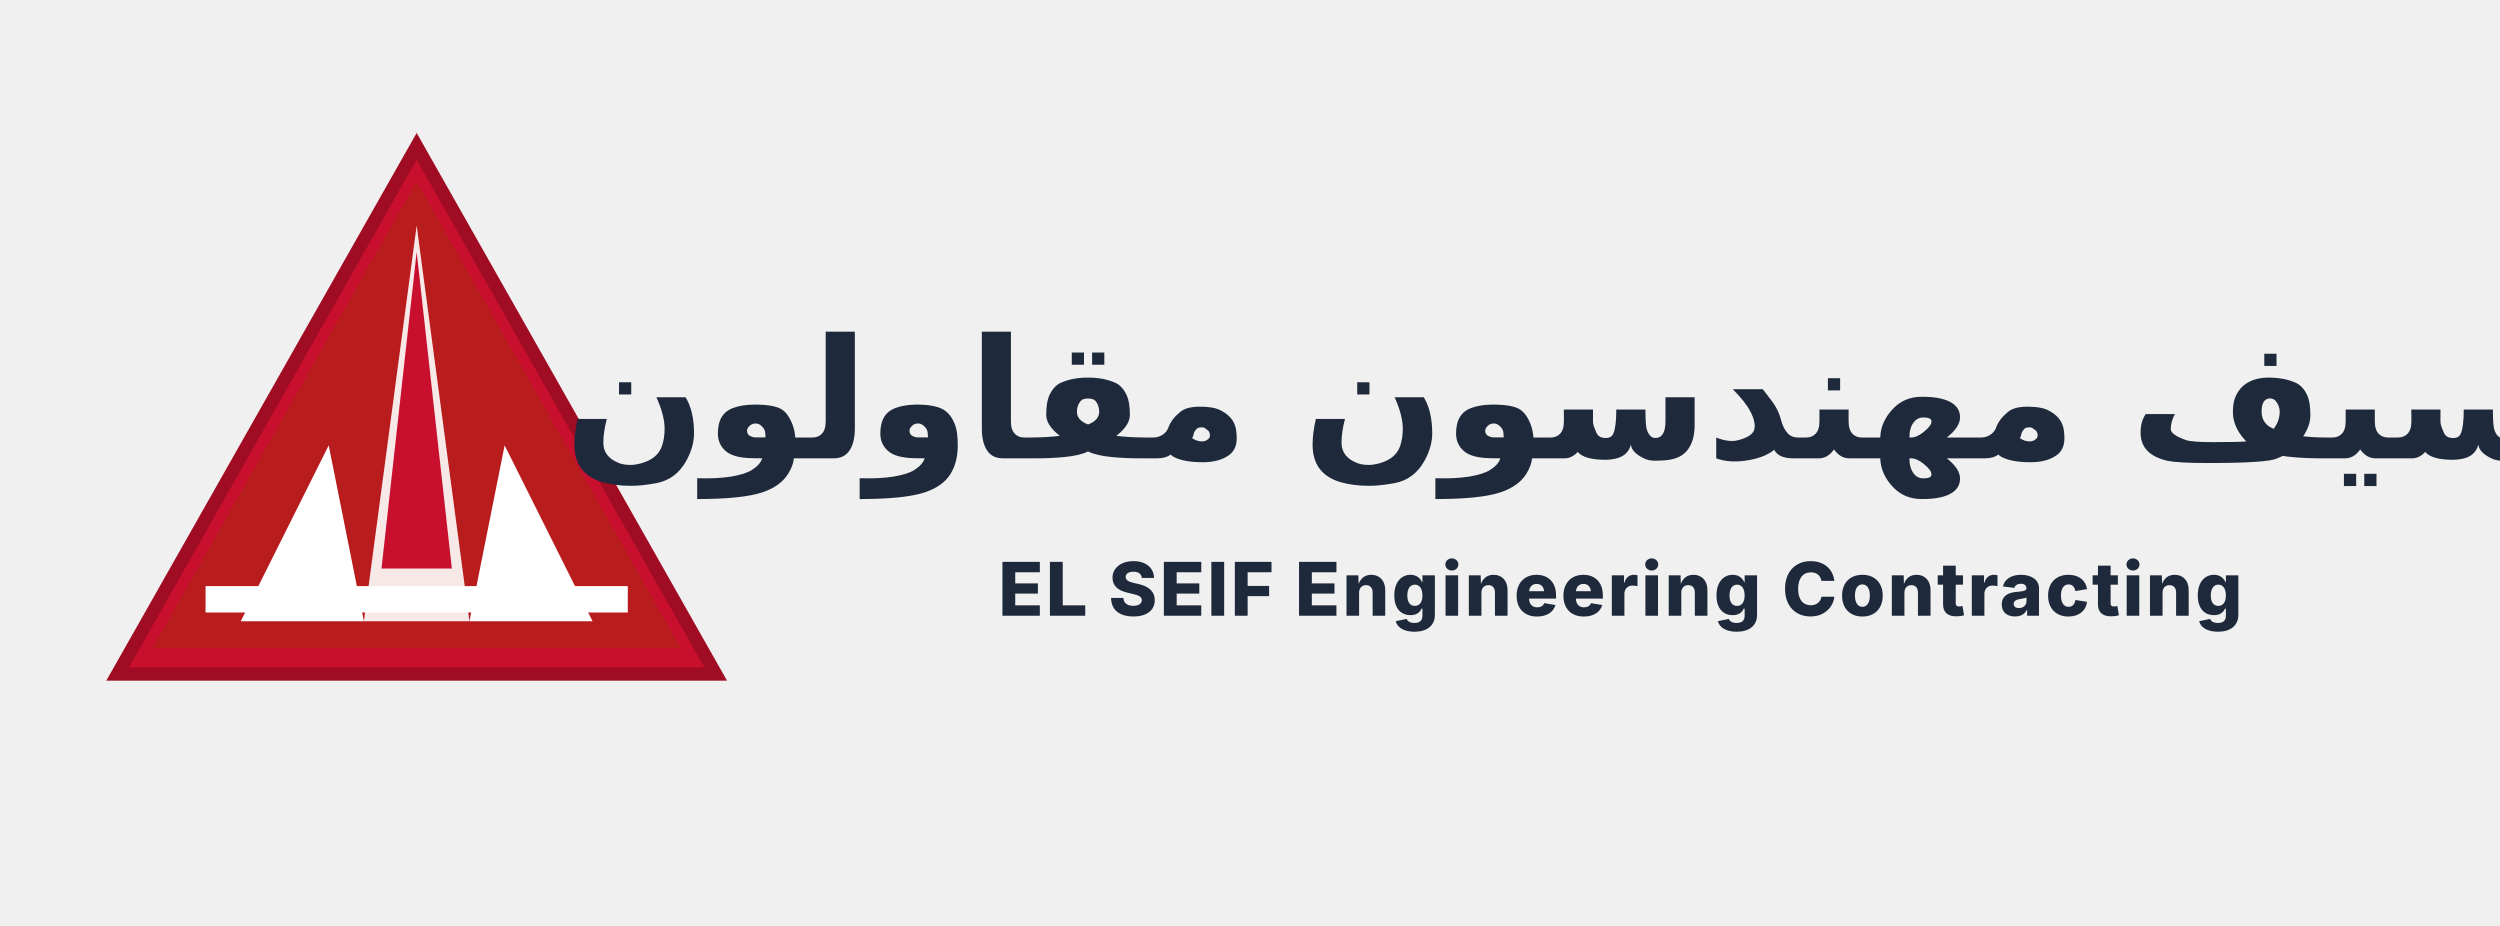
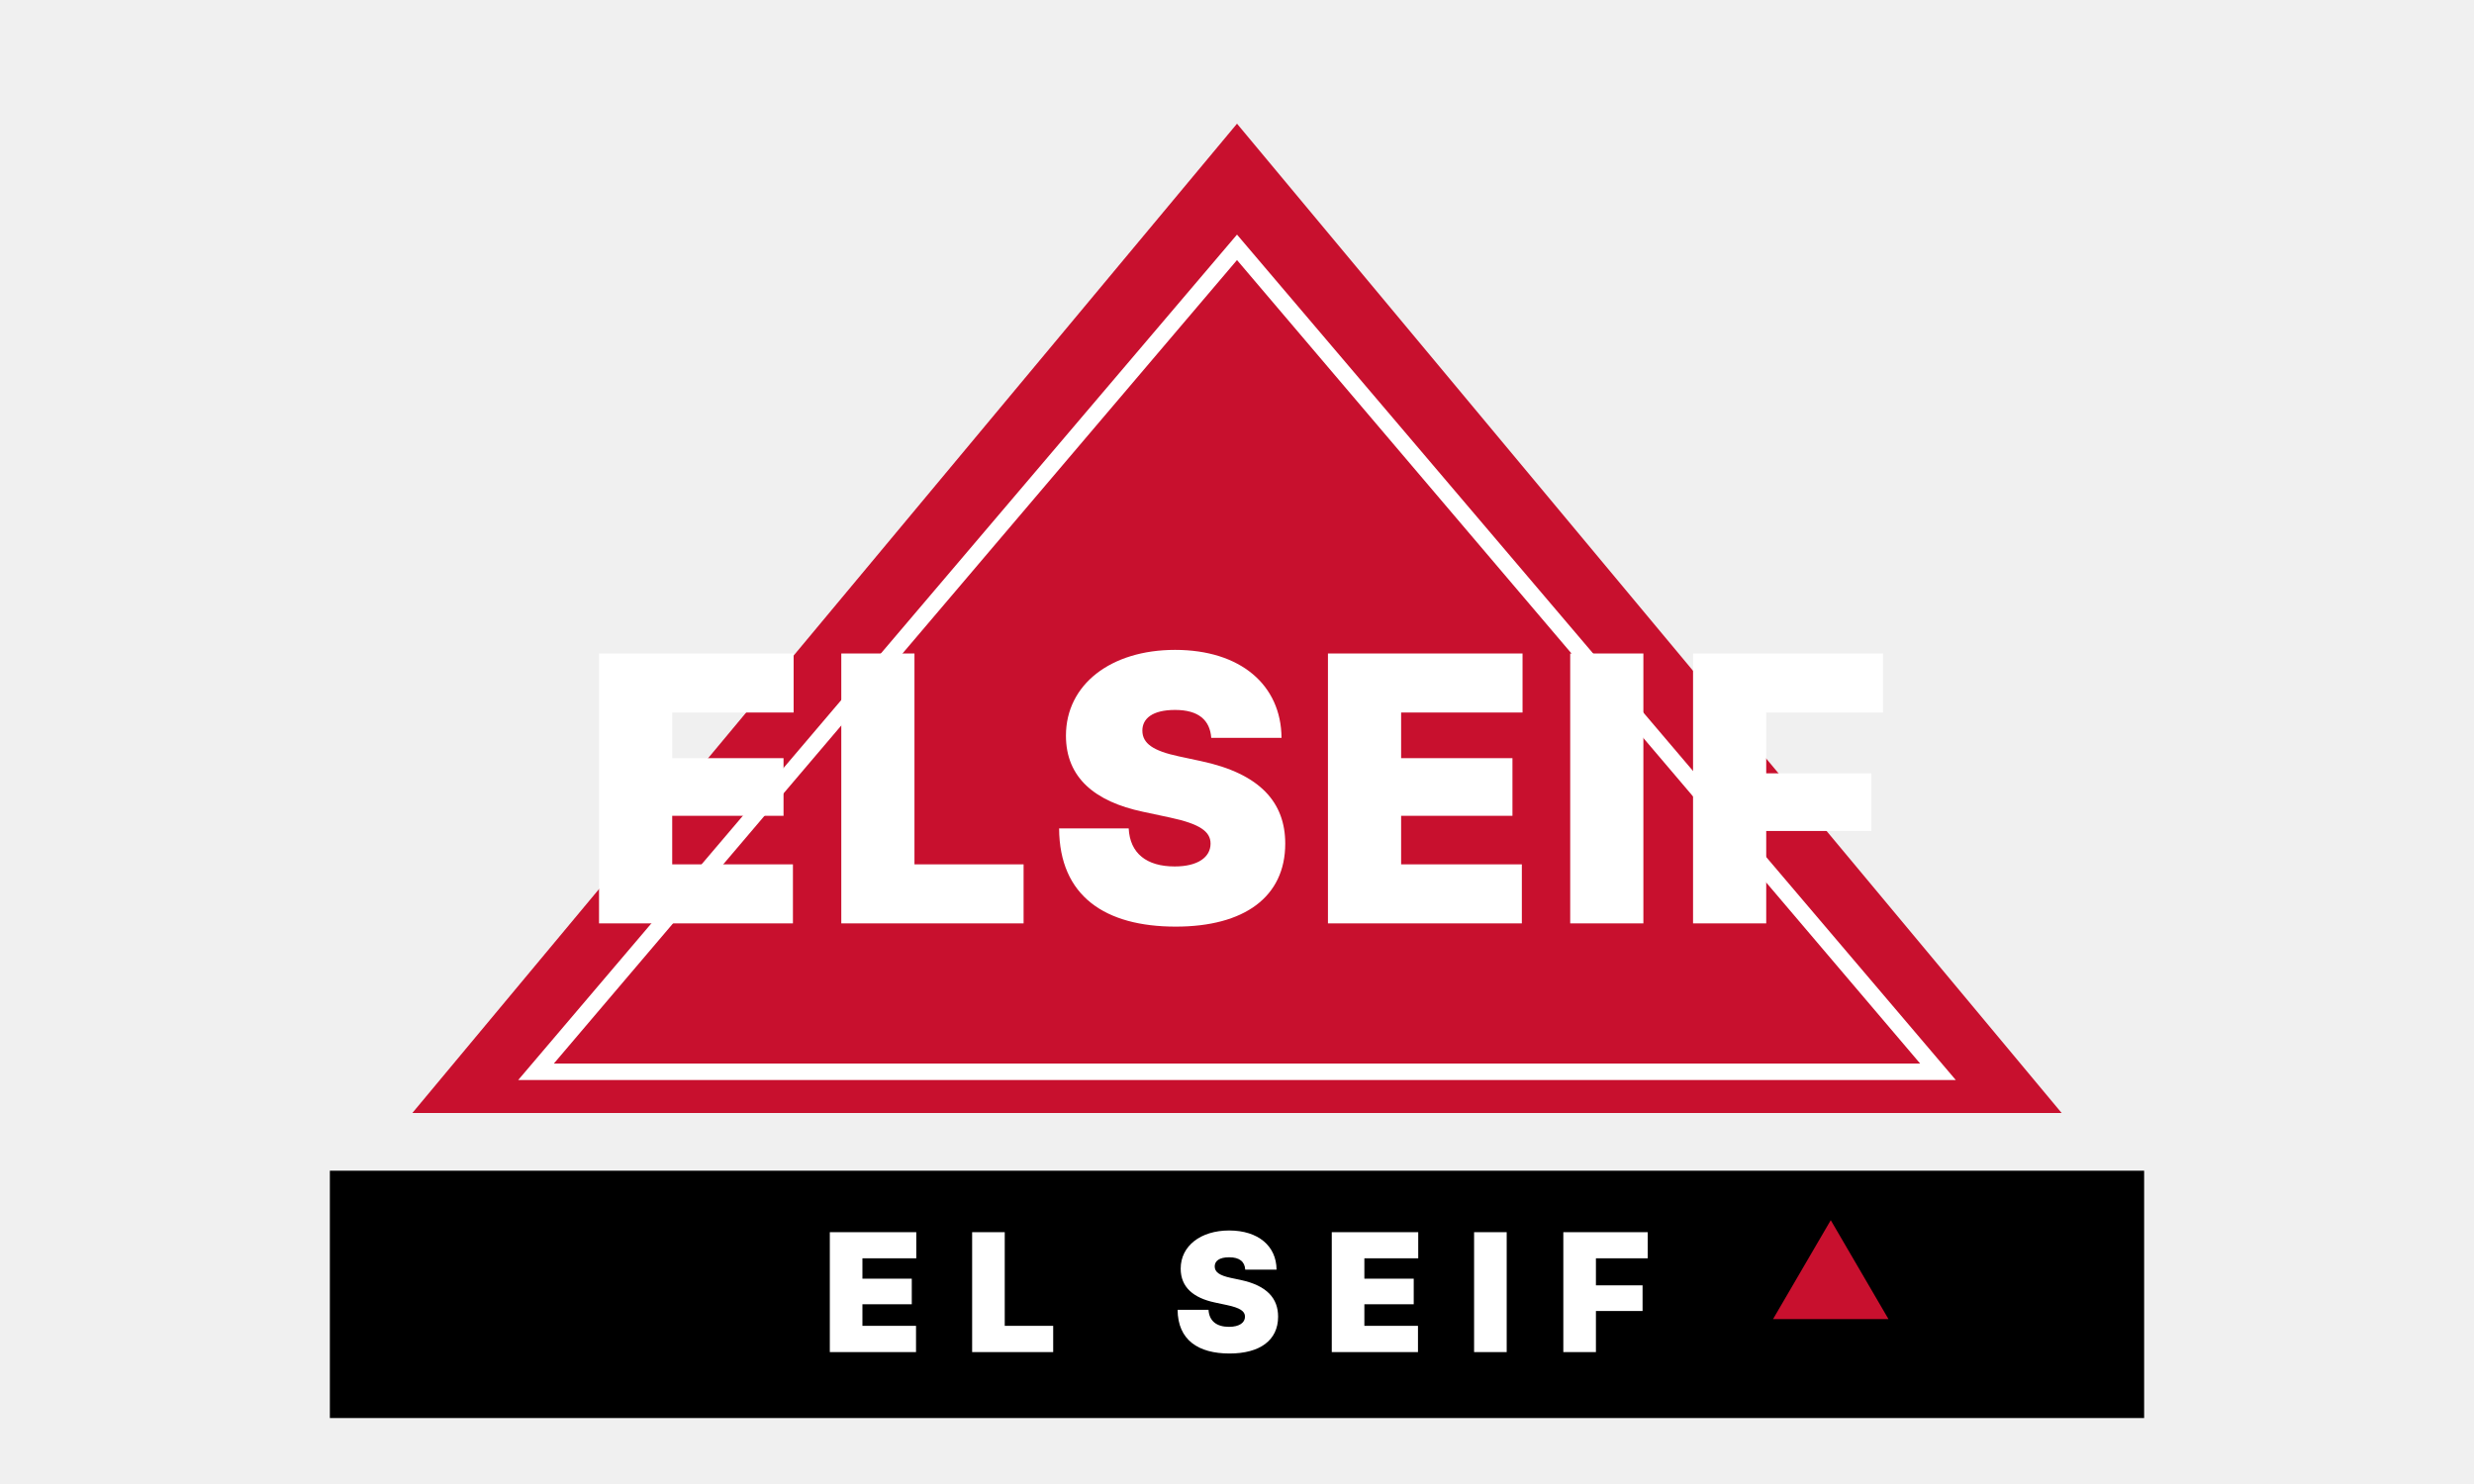
- <svg xmlns="http://www.w3.org/2000/svg" viewBox="0 0 540 200" fill="none">
-   <g transform="translate(90, 100) scale(0.95)">
-     <polygon points="0,-72 68,48 -68,48" fill="#C8102E" stroke="#A00C24" stroke-width="3" />
-     <polygon points="0,-64 60,42 -60,42" fill="#B91C1C" />
-     <path d="M0 -54 L12 36 L-12 36 Z" fill="#FFFFFF" opacity="0.9" />
-     <polygon points="-40,36 -20,-4 -12,36" fill="#FFFFFF" />
-     <polygon points="40,36 20,-4 12,36" fill="#FFFFFF" />
-     <polygon points="0,-48 8,24 -8,24" fill="#C8102E" />
-     <rect x="-48" y="28" width="96" height="6" fill="#FFFFFF" />
+ <svg xmlns="http://www.w3.org/2000/svg" viewBox="0 0 300 180" fill="none">
+   <polygon points="150,15 50,135 250,135" fill="#C8102E" />
+   <polygon points="150,30 65,130 235,130" fill="#C8102E" stroke="#FFFFFF" stroke-width="2" />
+   <g transform="translate(150, 85) scale(0.9)">
+     <text x="0" y="30" text-anchor="middle" font-family="'Inter', 'Arial Black', sans-serif" font-weight="900" font-size="50" fill="#FFFFFF" letter-spacing="2">ELSEIF</text>
  </g>
-   <g transform="translate(350, 75)">
-     <text x="0" y="24" text-anchor="middle" font-family="'Tajawal', 'Cairo', 'Segoe UI', sans-serif" font-weight="900" font-size="36" fill="#1E293B" letter-spacing="-0.5">السيف مهندسون مقاولون</text>
-     <text x="0" y="58" text-anchor="middle" font-family="'Inter', 'Arial', sans-serif" font-weight="800" font-size="16" fill="#1E293B" letter-spacing="0.5">EL SEIF Engineering Contracting</text>
-   </g>
+   <rect x="40" y="142" width="220" height="30" fill="#000000" />
+   <text x="150" y="164" text-anchor="middle" font-family="'Inter', 'Arial Black', sans-serif" font-weight="900" font-size="20" fill="#FFFFFF" letter-spacing="5">EL SEIF</text>
+   <polygon points="215,160 222,148 229,160" fill="#C8102E" />
</svg>
